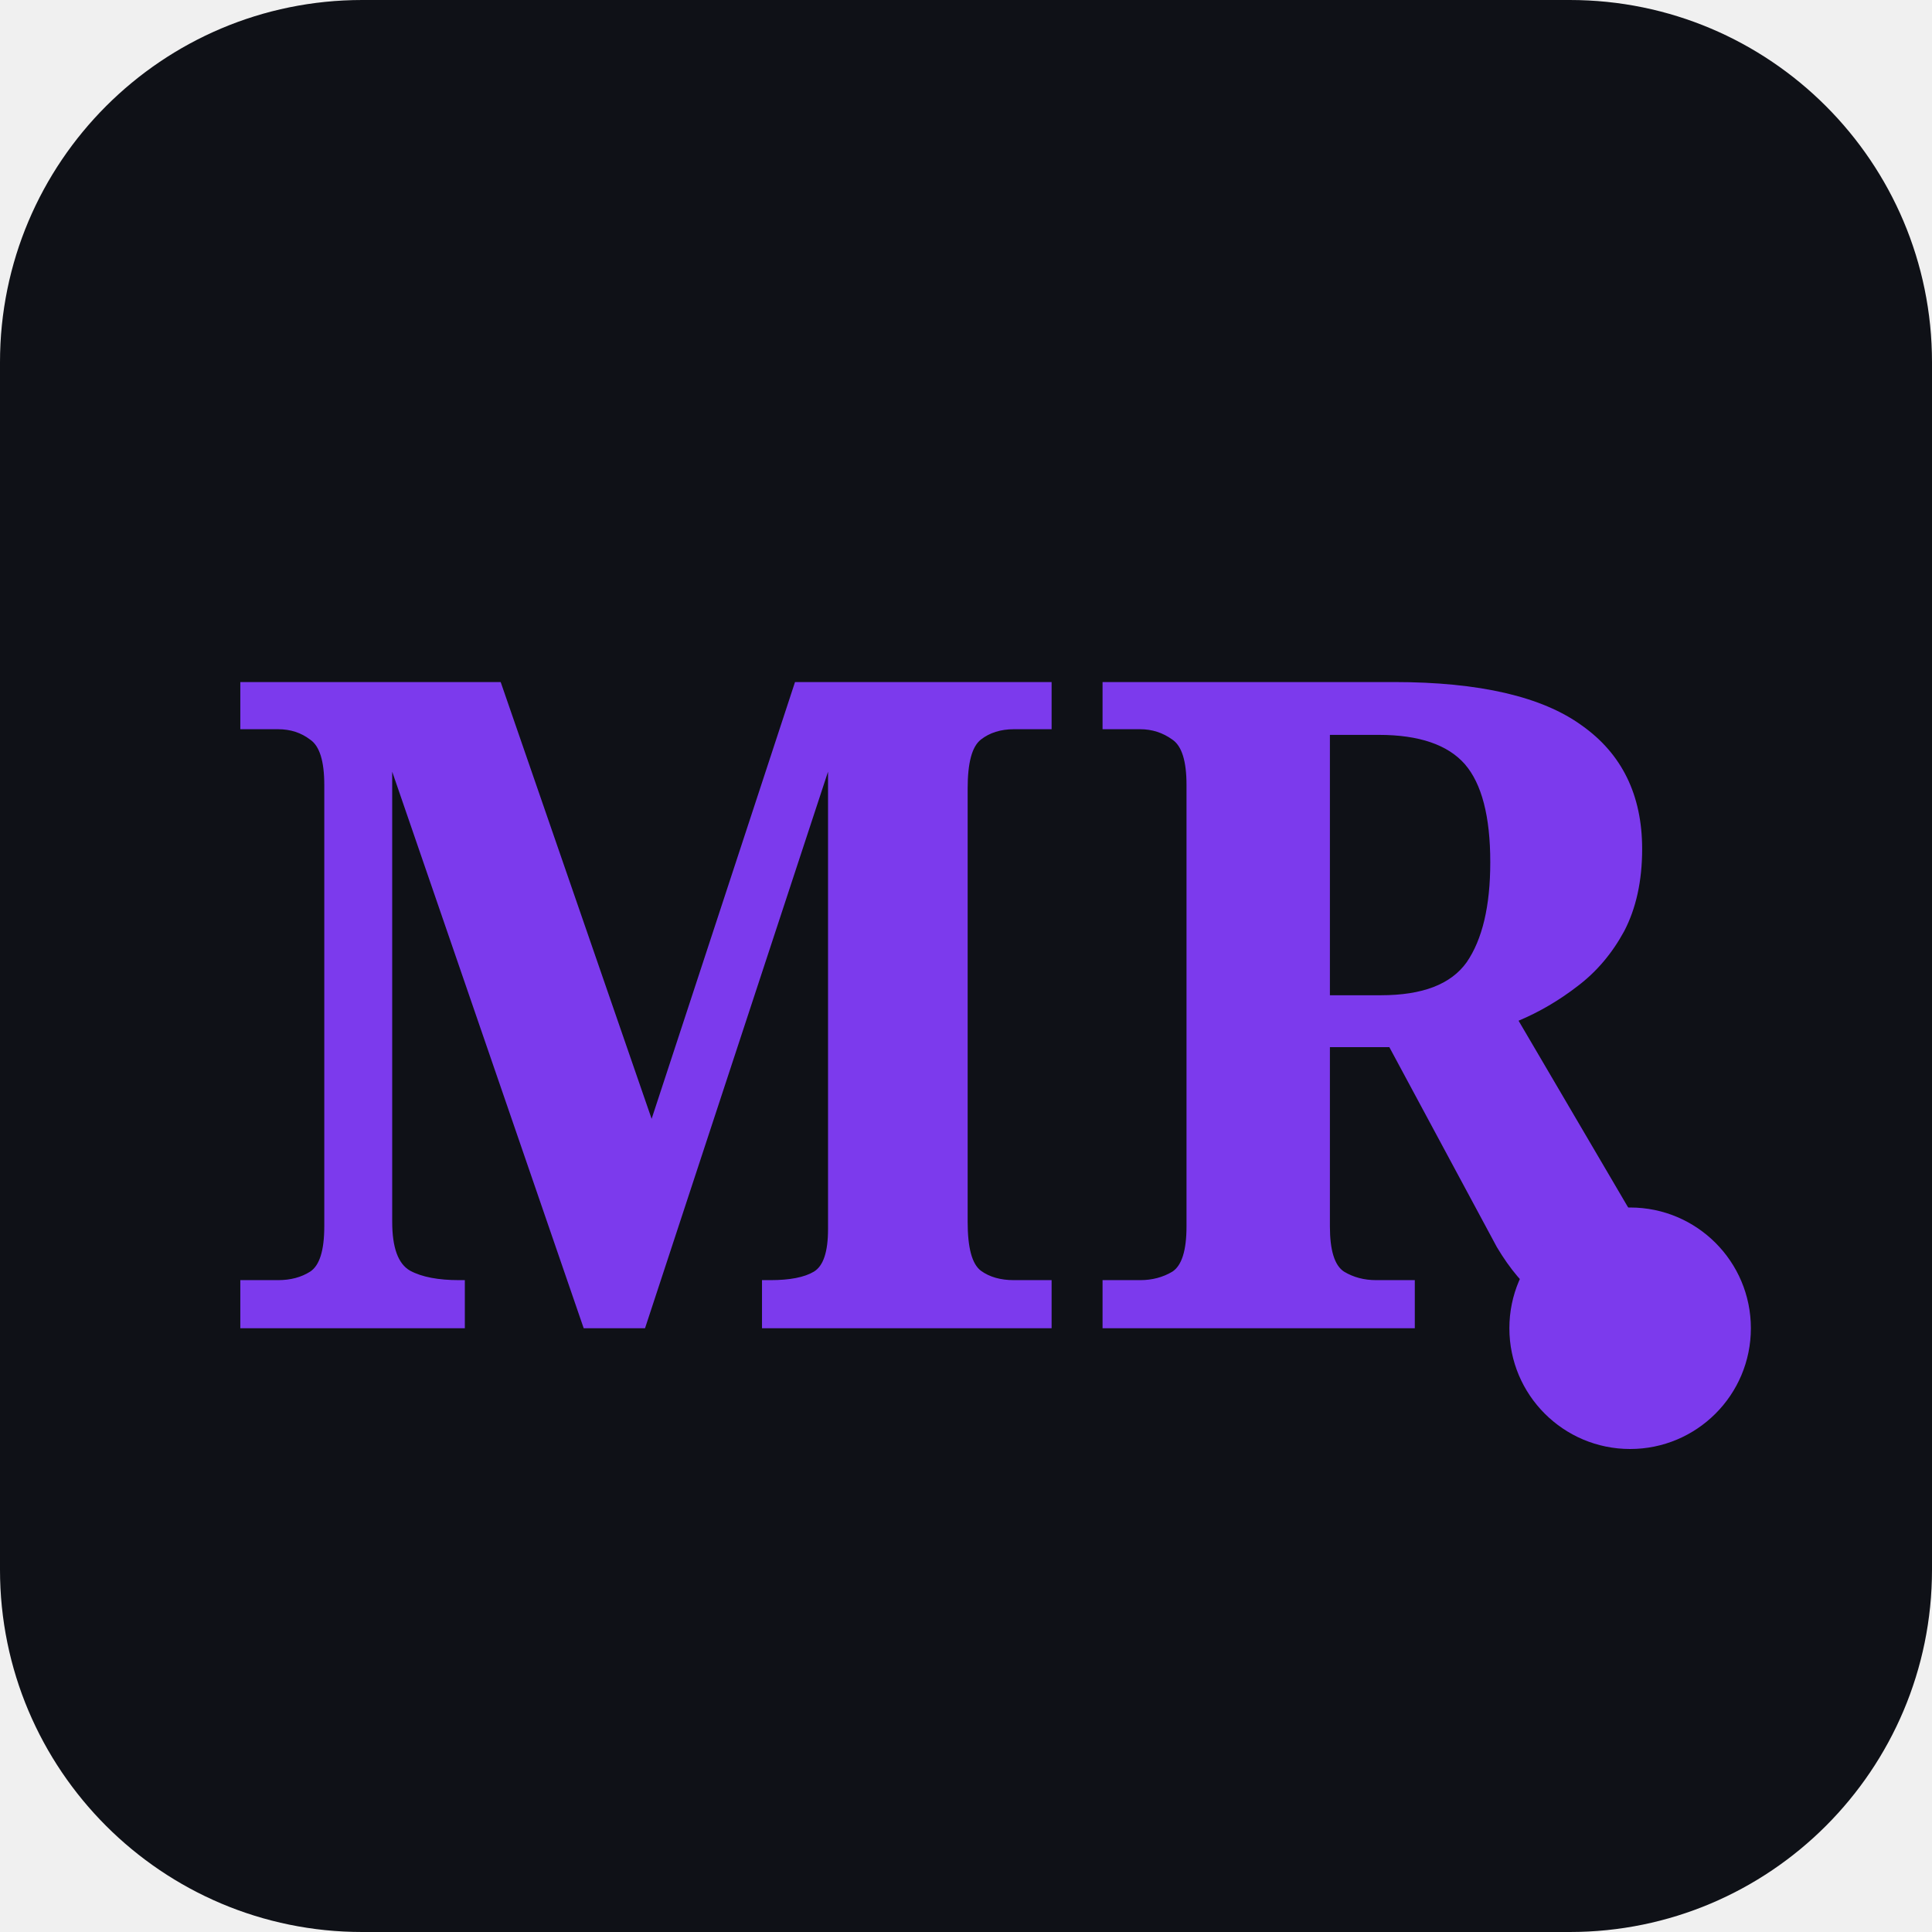
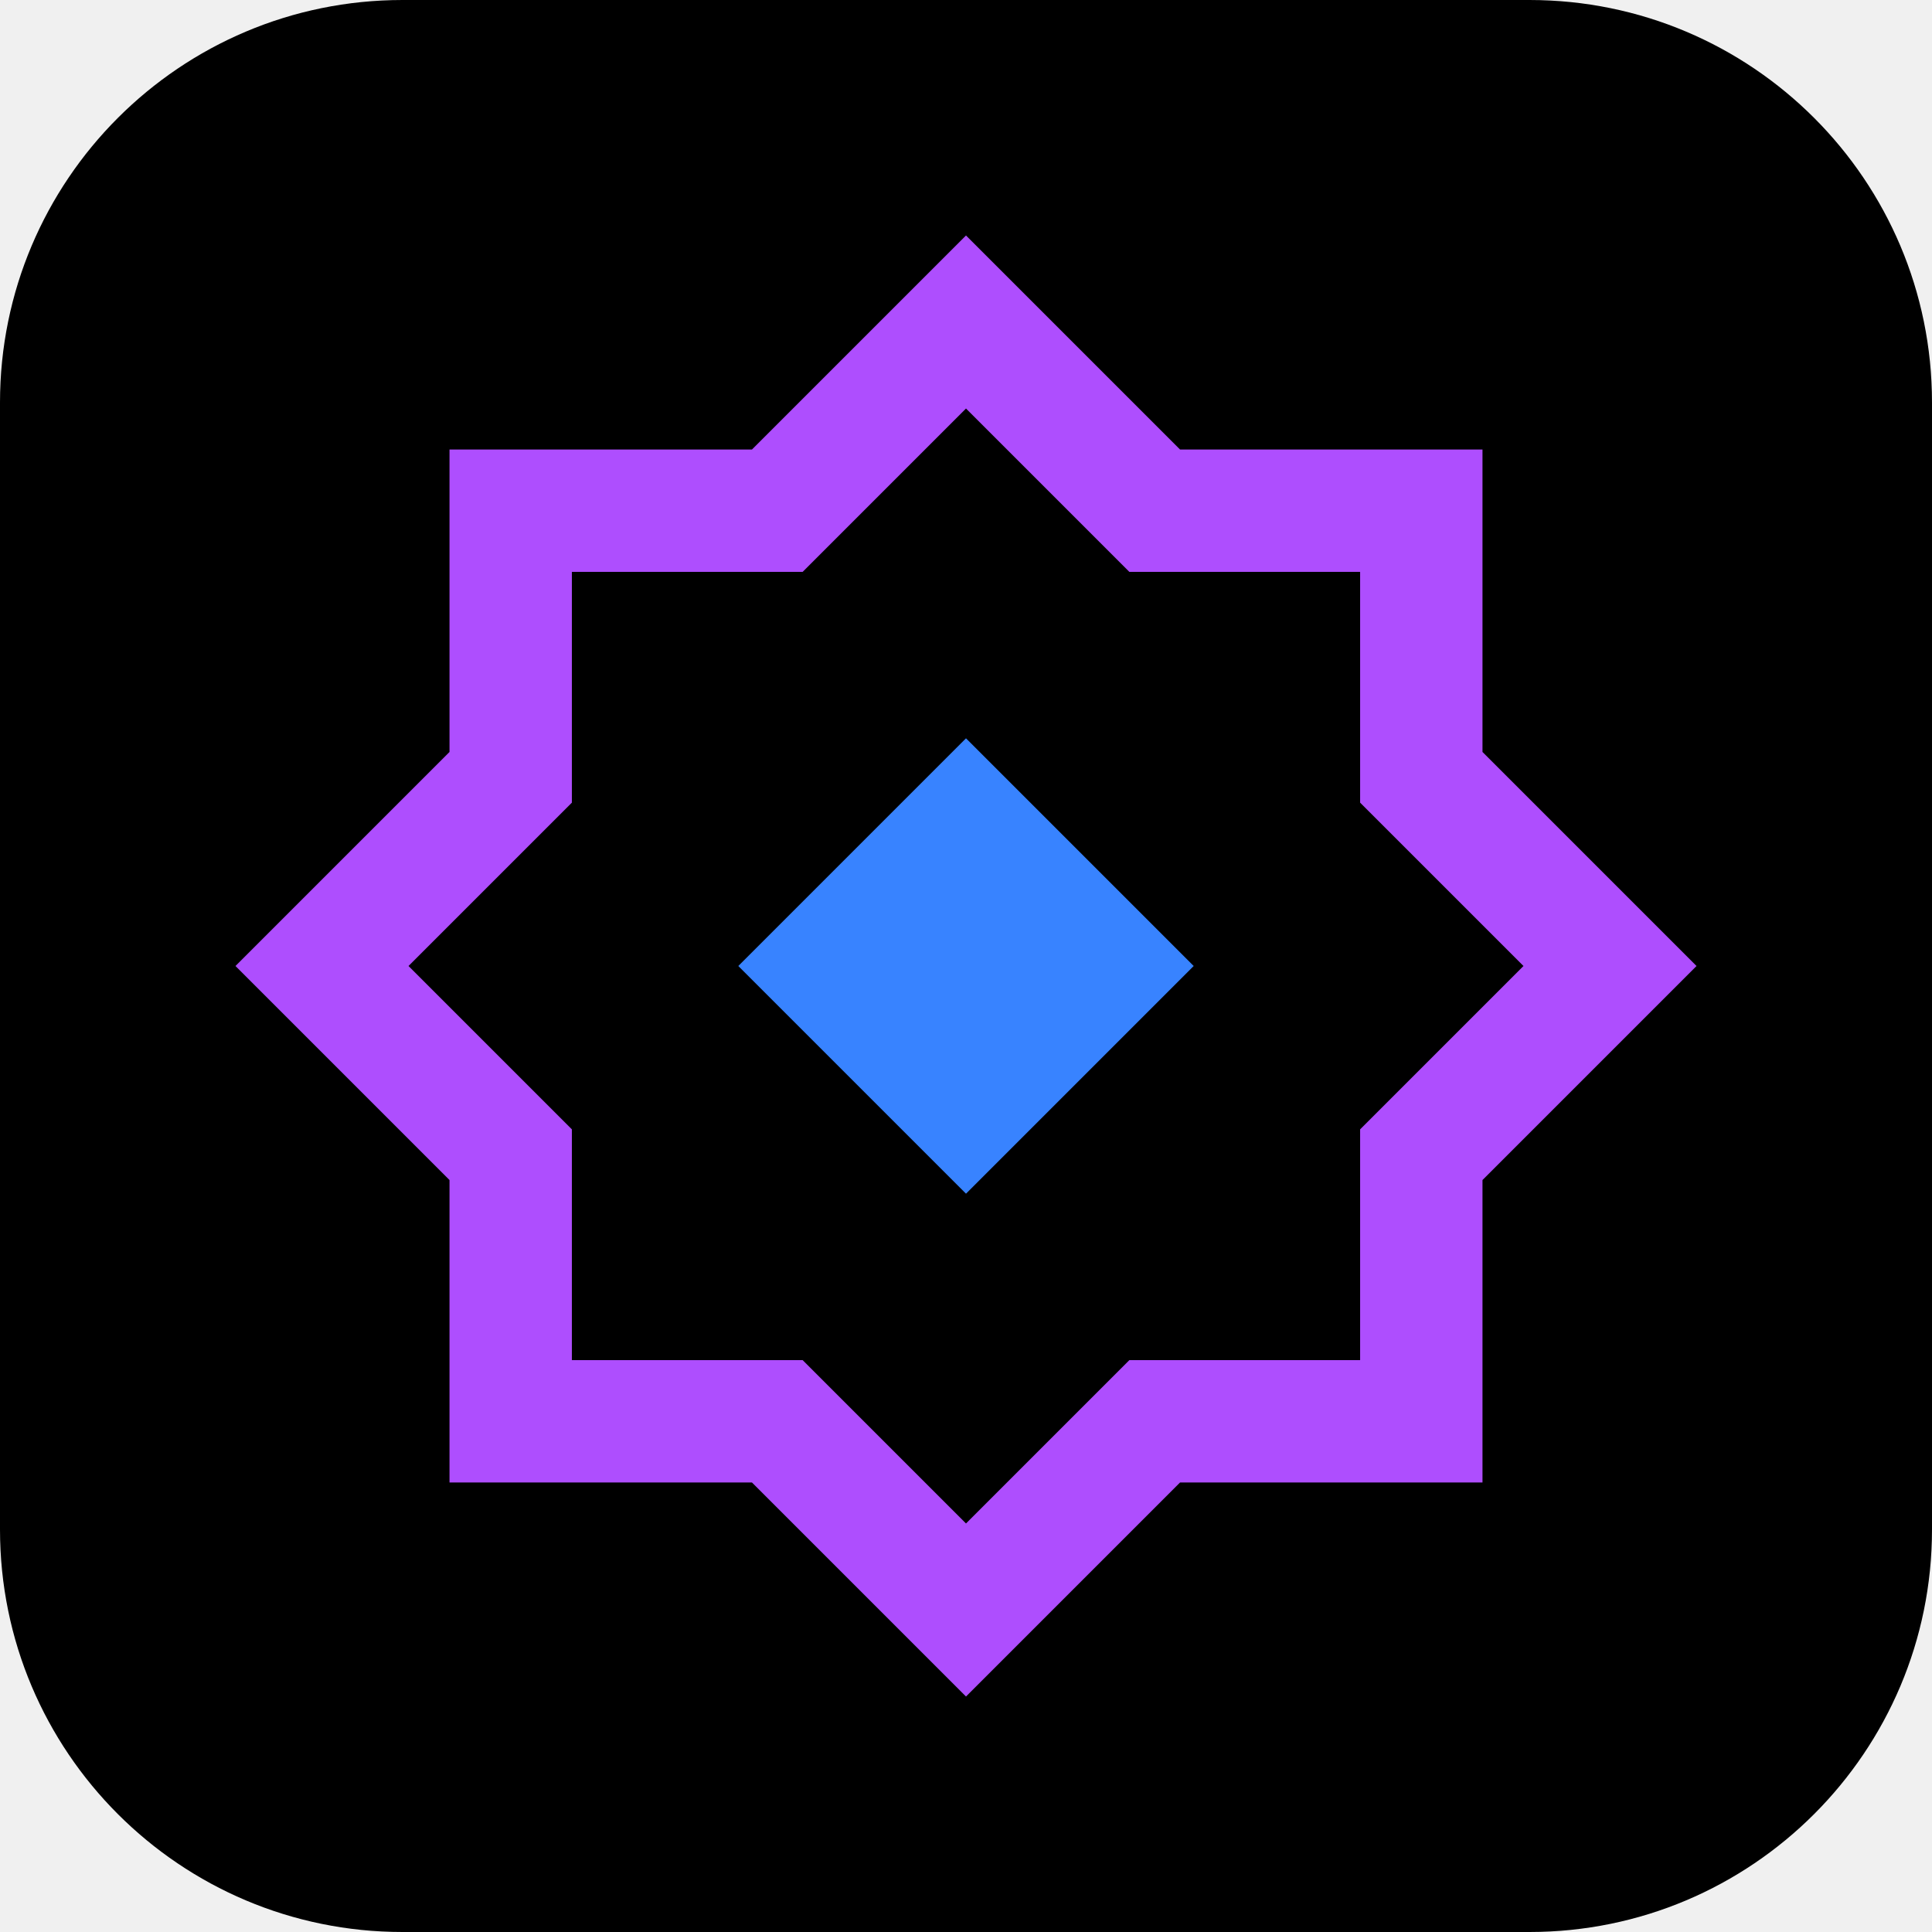
- <svg xmlns="http://www.w3.org/2000/svg" viewBox="0 0 32 32">
-   <rect width="32" height="32" rx="6" fill="#0f1117" />
-   <text x="16" y="22" text-anchor="middle" font-family="Georgia, serif" font-weight="bold" font-size="15" fill="#7c3aed">MR</text>
-   <circle cx="27" cy="22" r="2" fill="#7c3aed" />
+ <svg xmlns="http://www.w3.org/2000/svg" viewBox="0 0 24 24">
+   <style>.b{fill:#000}.s{fill:none;stroke:#ae4efe;stroke-width:1.9}.c{fill:#3883ff}@media(prefers-color-scheme:light){.b{fill:#fff}.s{stroke:#922adf}.c{fill:#1866e0}}</style>
+   <rect class="b" width="24" height="24" rx="5" />
+   <path class="s" d="M22 12L19.07 14.93V19.07H14.93L12 22L9.07 19.07H4.93V14.93L2 12L4.93 9.07V4.93H9.07L12 2L14.93 4.93H19.07V9.07Z" transform="translate(12 12) scale(.8) translate(-12 -12)" />
+   <rect class="c" x="10" y="10" width="4" height="4" transform="rotate(45 12 12)" />
</svg>
